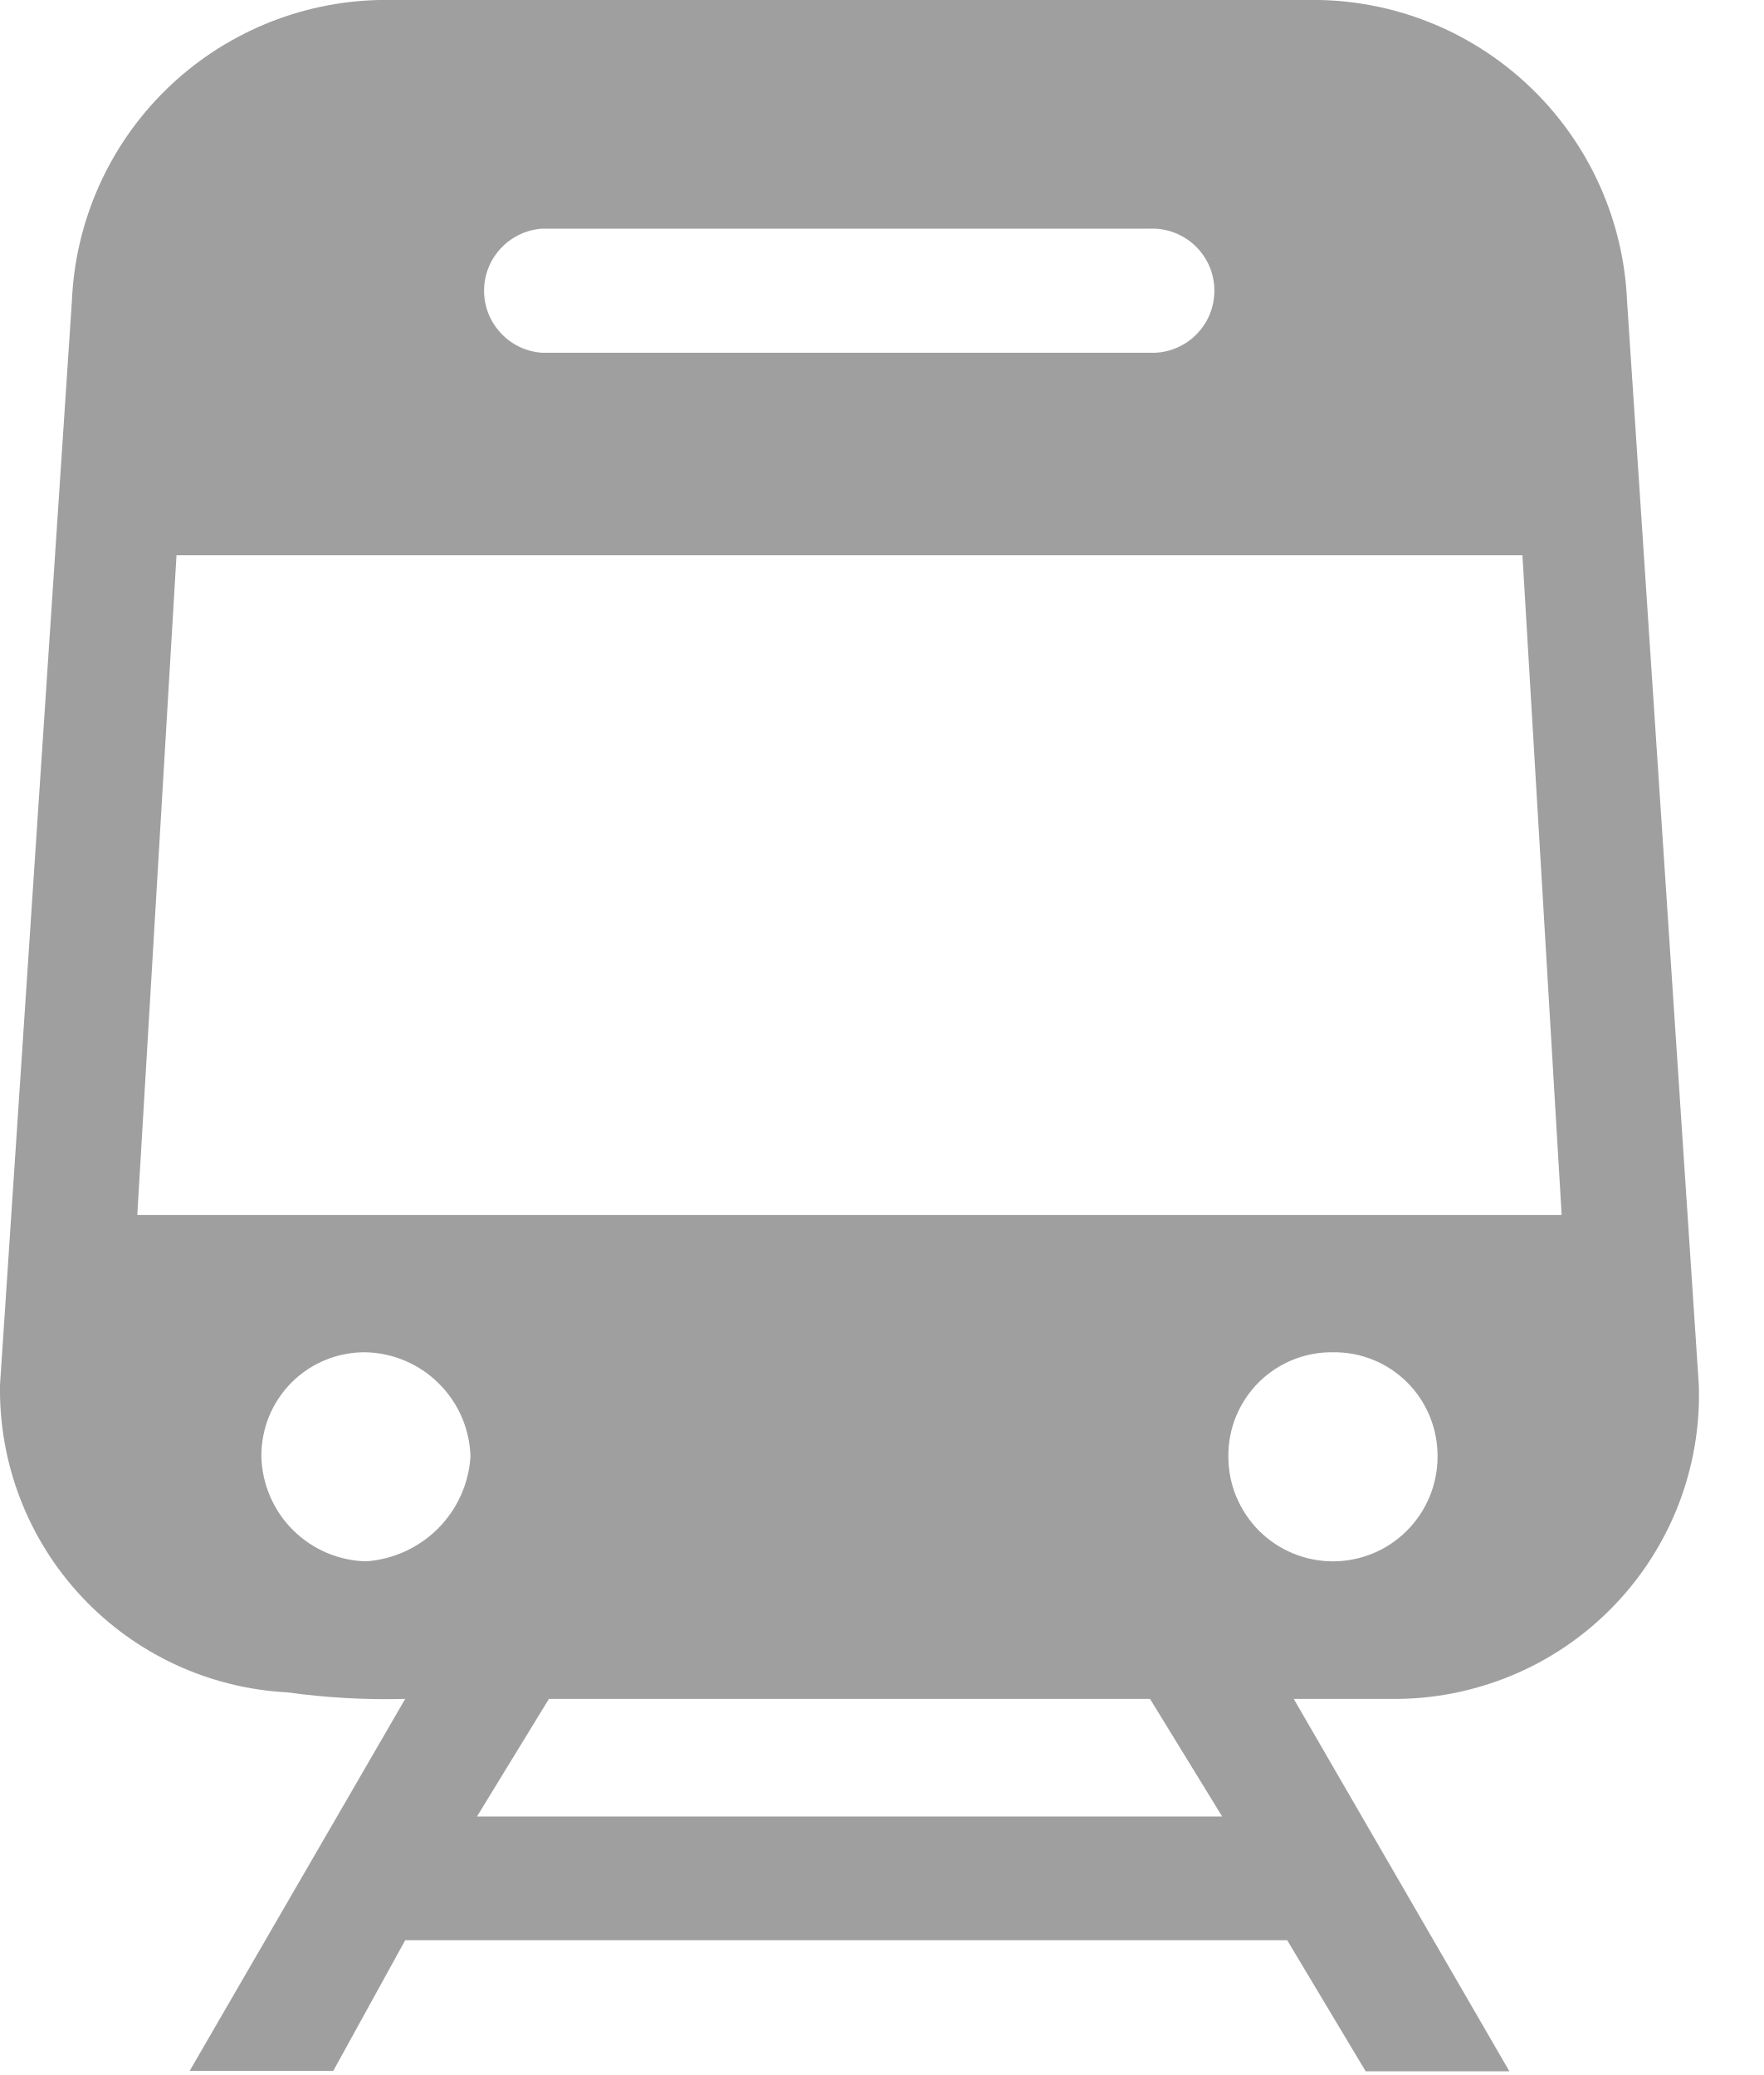
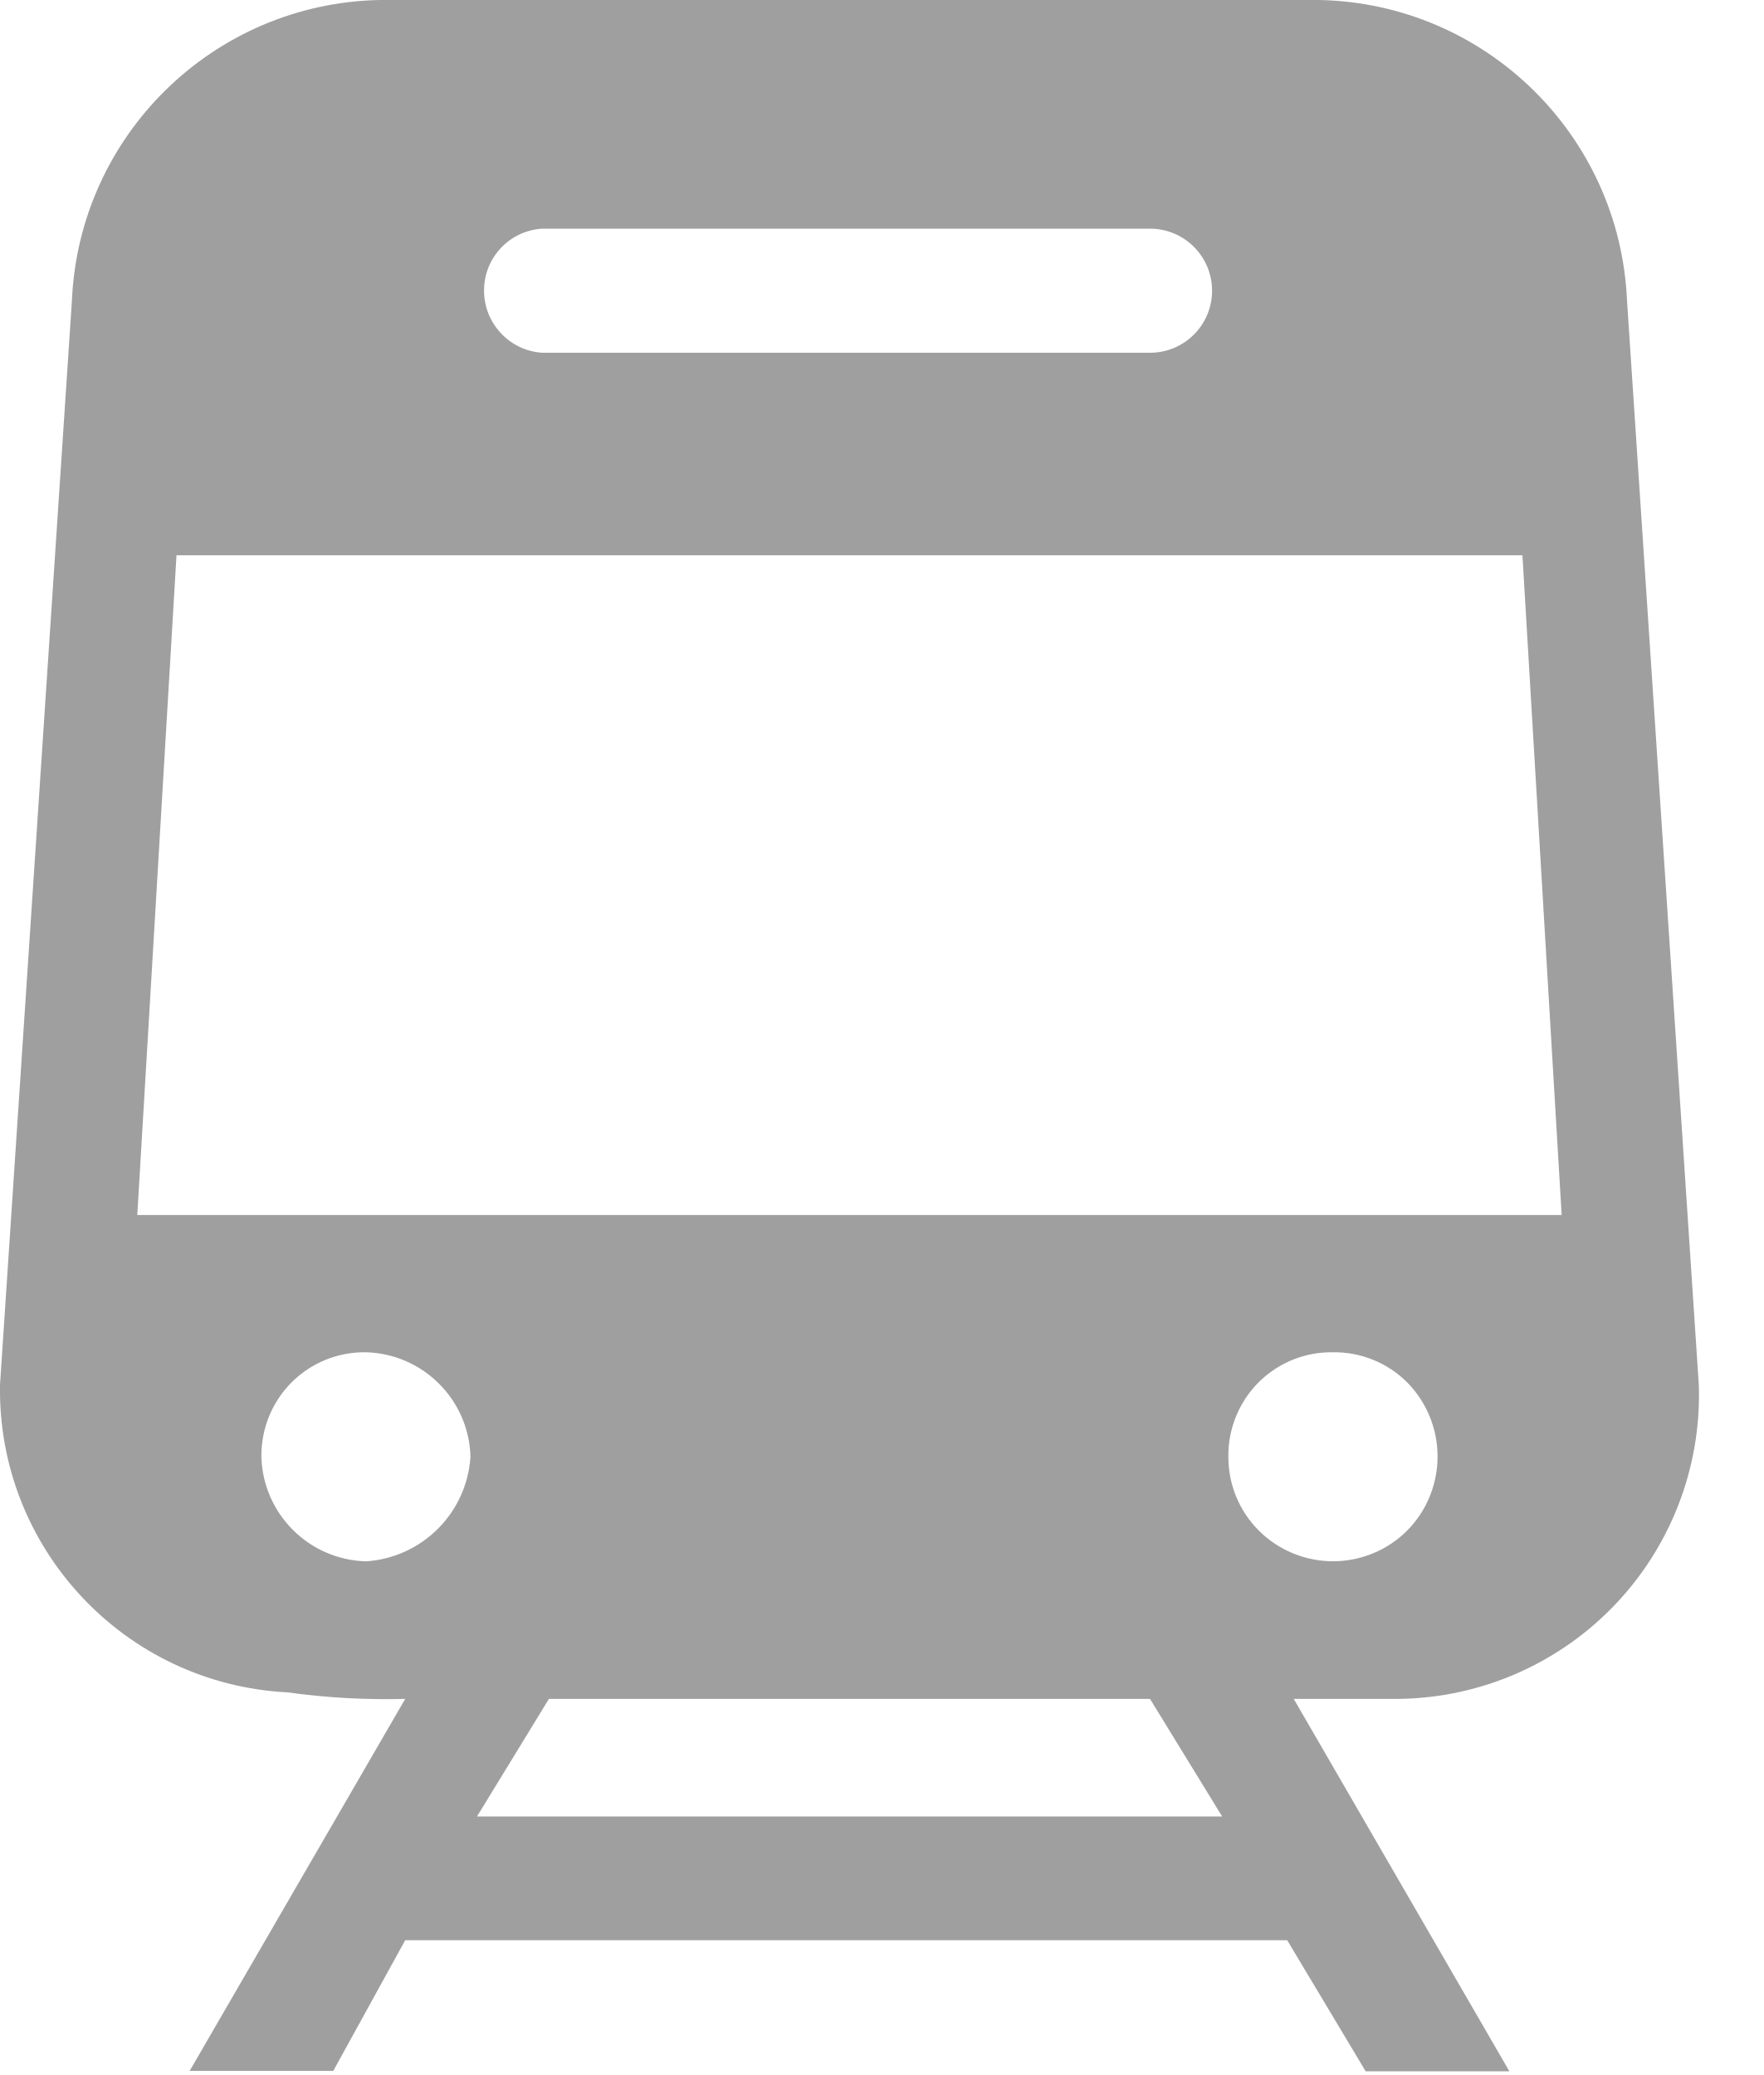
- <svg xmlns="http://www.w3.org/2000/svg" width="100%" height="100%" viewBox="0 0 17 20" version="1.1" xml:space="preserve" style="fill-rule:evenodd;clip-rule:evenodd;stroke-linejoin:round;stroke-miterlimit:1.414;">
-   <path d="M3.653,0l9.065,0c0.77,0.016 1.504,0.325 2.054,0.864c0.55,0.538 0.875,1.266 0.908,2.035l0.692,10.452c0.013,0.395 -0.055,0.789 -0.198,1.157c-0.144,0.368 -0.36,0.703 -0.637,0.986c-0.276,0.282 -0.607,0.506 -0.972,0.657c-0.365,0.151 -0.757,0.228 -1.152,0.224l-0.945,0l2.078,3.589l-1.385,0l-0.756,-1.263l-8.5,0l-0.693,1.259l-1.384,0l2.077,-3.585c-0.379,0.01 -0.759,-0.011 -1.134,-0.063c-0.756,-0.039 -1.467,-0.369 -1.984,-0.922c-0.517,-0.553 -0.799,-1.284 -0.787,-2.041l0.693,-10.45c0.033,-0.769 0.357,-1.496 0.907,-2.035c0.55,-0.538 1.284,-0.847 2.053,-0.864ZM15.05,11.711l-0.378,-6.359l-12.971,0l-0.378,6.359l13.727,0ZM2.519,14.042c0.007,0.264 0.116,0.517 0.303,0.704c0.188,0.188 0.44,0.296 0.705,0.303c0.261,-0.018 0.507,-0.13 0.693,-0.315c0.185,-0.185 0.297,-0.431 0.314,-0.693c-0.007,-0.265 -0.115,-0.517 -0.303,-0.704c-0.187,-0.188 -0.439,-0.296 -0.704,-0.303c-0.133,-0.002 -0.265,0.023 -0.388,0.073c-0.123,0.05 -0.235,0.124 -0.329,0.218c-0.093,0.094 -0.168,0.206 -0.218,0.329c-0.05,0.123 -0.074,0.255 -0.073,0.387ZM12.846,13.034c-0.133,-0.002 -0.265,0.023 -0.388,0.073c-0.123,0.05 -0.235,0.124 -0.329,0.218c-0.093,0.094 -0.168,0.206 -0.218,0.329c-0.05,0.123 -0.075,0.255 -0.073,0.387c0,0.133 0.026,0.264 0.077,0.386c0.051,0.122 0.125,0.233 0.218,0.327c0.094,0.093 0.205,0.168 0.327,0.218c0.123,0.051 0.254,0.077 0.386,0.077c0.132,0 0.263,-0.026 0.386,-0.077c0.122,-0.05 0.233,-0.125 0.326,-0.218c0.094,-0.094 0.168,-0.205 0.219,-0.327c0.05,-0.122 0.077,-0.253 0.077,-0.386c0.001,-0.132 -0.024,-0.264 -0.074,-0.387c-0.05,-0.123 -0.124,-0.235 -0.218,-0.329c-0.094,-0.094 -0.205,-0.168 -0.328,-0.218c-0.123,-0.05 -0.255,-0.075 -0.388,-0.073ZM5.227,2.204c-0.152,0.009 -0.295,0.077 -0.399,0.188c-0.105,0.111 -0.163,0.258 -0.163,0.41c0,0.153 0.058,0.299 0.163,0.41c0.104,0.112 0.247,0.179 0.399,0.188l5.856,0c0.08,0.003 0.16,-0.01 0.236,-0.039c0.075,-0.029 0.143,-0.072 0.201,-0.128c0.058,-0.056 0.104,-0.123 0.136,-0.197c0.031,-0.074 0.047,-0.153 0.047,-0.234c0,-0.08 -0.016,-0.16 -0.047,-0.234c-0.032,-0.074 -0.078,-0.141 -0.136,-0.197c-0.058,-0.056 -0.126,-0.099 -0.201,-0.128c-0.076,-0.029 -0.156,-0.042 -0.236,-0.039l-5.856,0ZM11.083,16.375l-5.793,0l-0.693,1.133l7.181,0l-0.695,-1.133Z" style="fill:#9f9f9f;fill-rule:nonzero;" />
+ <svg xmlns="http://www.w3.org/2000/svg" fill-rule="evenodd" stroke-linejoin="round" stroke-miterlimit="1.414" clip-rule="evenodd" viewBox="0 0 17 20">
+   <path fill="#9f9f9f" fill-rule="nonzero" d="M3.653 0h9.065a3.03 3.03 0 0 1 2.962 2.899l.692 10.452a2.93 2.93 0 0 1-2.959 3.024h-.945l2.078 3.589h-1.385l-.756-1.263h-8.5l-.693 1.259H1.828l2.077-3.585a6.933 6.933 0 0 1-1.134-.063A2.92 2.92 0 0 1 0 13.349l.693-10.45A3.03 3.03 0 0 1 3.653 0zM15.05 11.711l-.378-6.359H1.701l-.378 6.359H15.05zM2.519 14.042a1.037 1.037 0 0 0 1.008 1.007 1.079 1.079 0 0 0 1.007-1.008 1.03 1.03 0 0 0-.303-.704 1.03 1.03 0 0 0-.704-.303.991.991 0 0 0-.935.62c-.05.123-.074.255-.073.387zm10.327-1.008a.991.991 0 0 0-.935.62.99.99 0 0 0-.073.387 1 1 0 0 0 .295.713 1.013 1.013 0 0 0 1.099.218.998.998 0 0 0 .545-.545 1.018 1.018 0 0 0-.215-1.102.991.991 0 0 0-.716-.291zM5.227 2.204a.596.596 0 0 0-.562.598c0 .153.058.299.163.41a.592.592 0 0 0 .399.188h5.856a.598.598 0 1 0 0-1.196H5.227zm5.856 14.171H5.29l-.693 1.133h7.181l-.695-1.133z" />
</svg>
